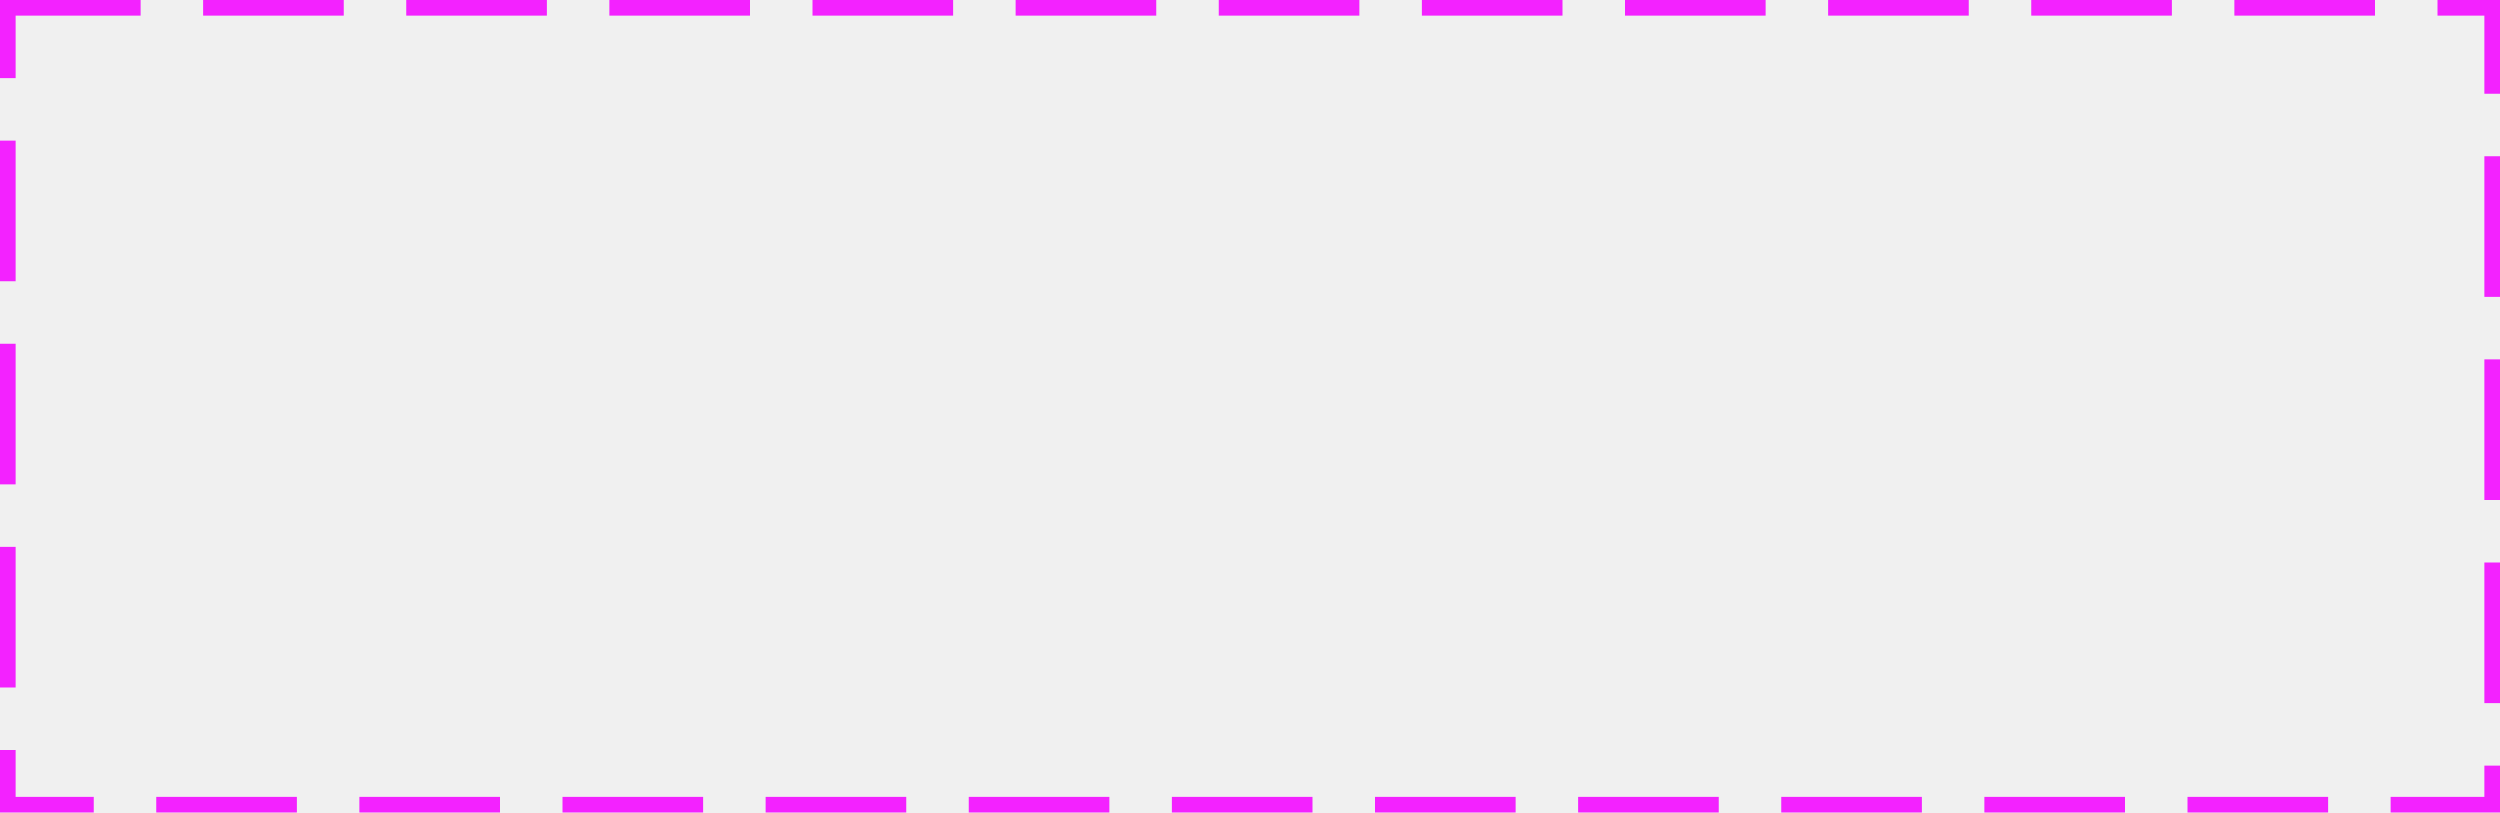
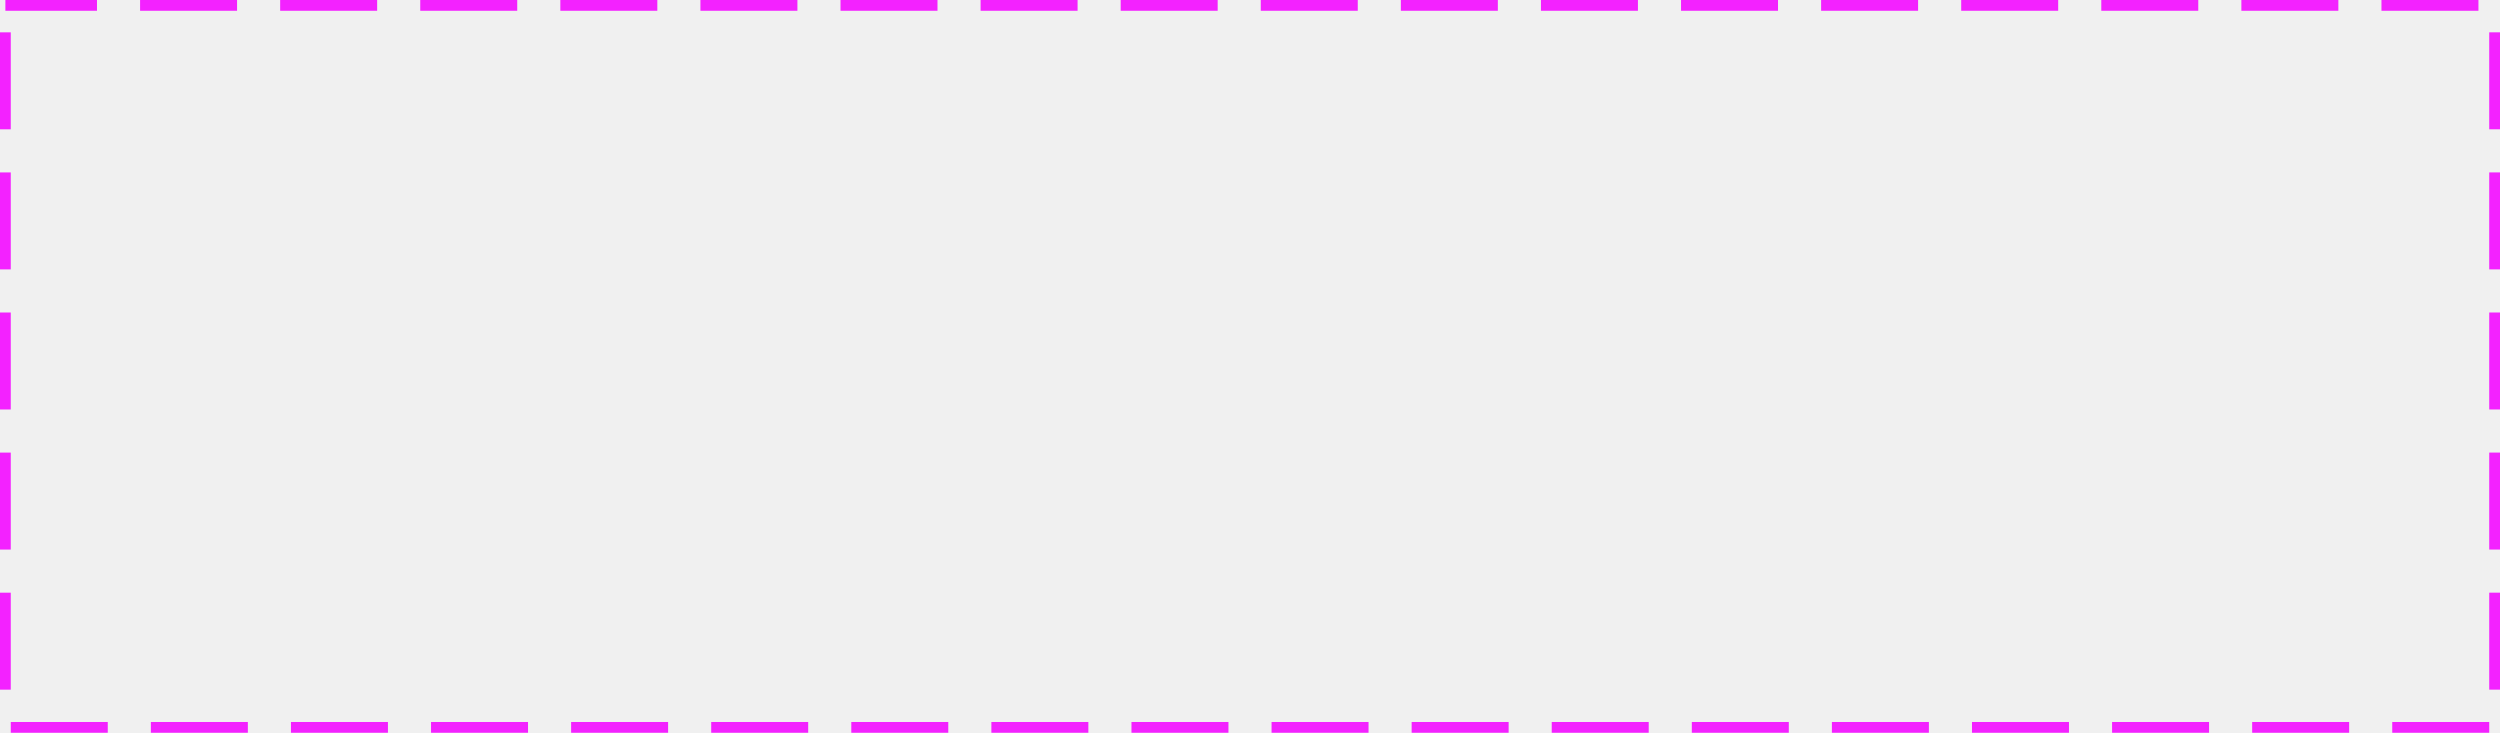
- <svg xmlns="http://www.w3.org/2000/svg" version="1.1" width="160px" height="52px">
+ <svg xmlns="http://www.w3.org/2000/svg" version="1.1" width="232px" height="68px">
  <g transform="matrix(1 0 0 1 -1258 -217 )">
-     <path d="M 1259 218  L 1417 218  L 1417 268  L 1259 268  L 1259 218  Z " fill-rule="nonzero" fill="#ffffff" stroke="none" fill-opacity="0" />
-     <path d="M 1258.5 217.5  L 1417.5 217.5  L 1417.5 268.5  L 1258.5 268.5  L 1258.5 217.5  Z " stroke-width="1" stroke-dasharray="9,4" stroke="#f322ff" fill="none" stroke-dashoffset="0.5" />
+     <path d="M 1259 218  L 1489 218  L 1489 284  L 1259 284  L 1259 218  Z " fill-rule="nonzero" fill="#ffffff" stroke="none" fill-opacity="0" />
+     <path d="M 1258.5 217.5  L 1489.5 217.5  L 1489.5 284.5  L 1258.5 284.5  L 1258.5 217.5  Z " stroke-width="1" stroke-dasharray="9,4" stroke="#f322ff" fill="none" stroke-dashoffset="0.5" />
  </g>
</svg>
